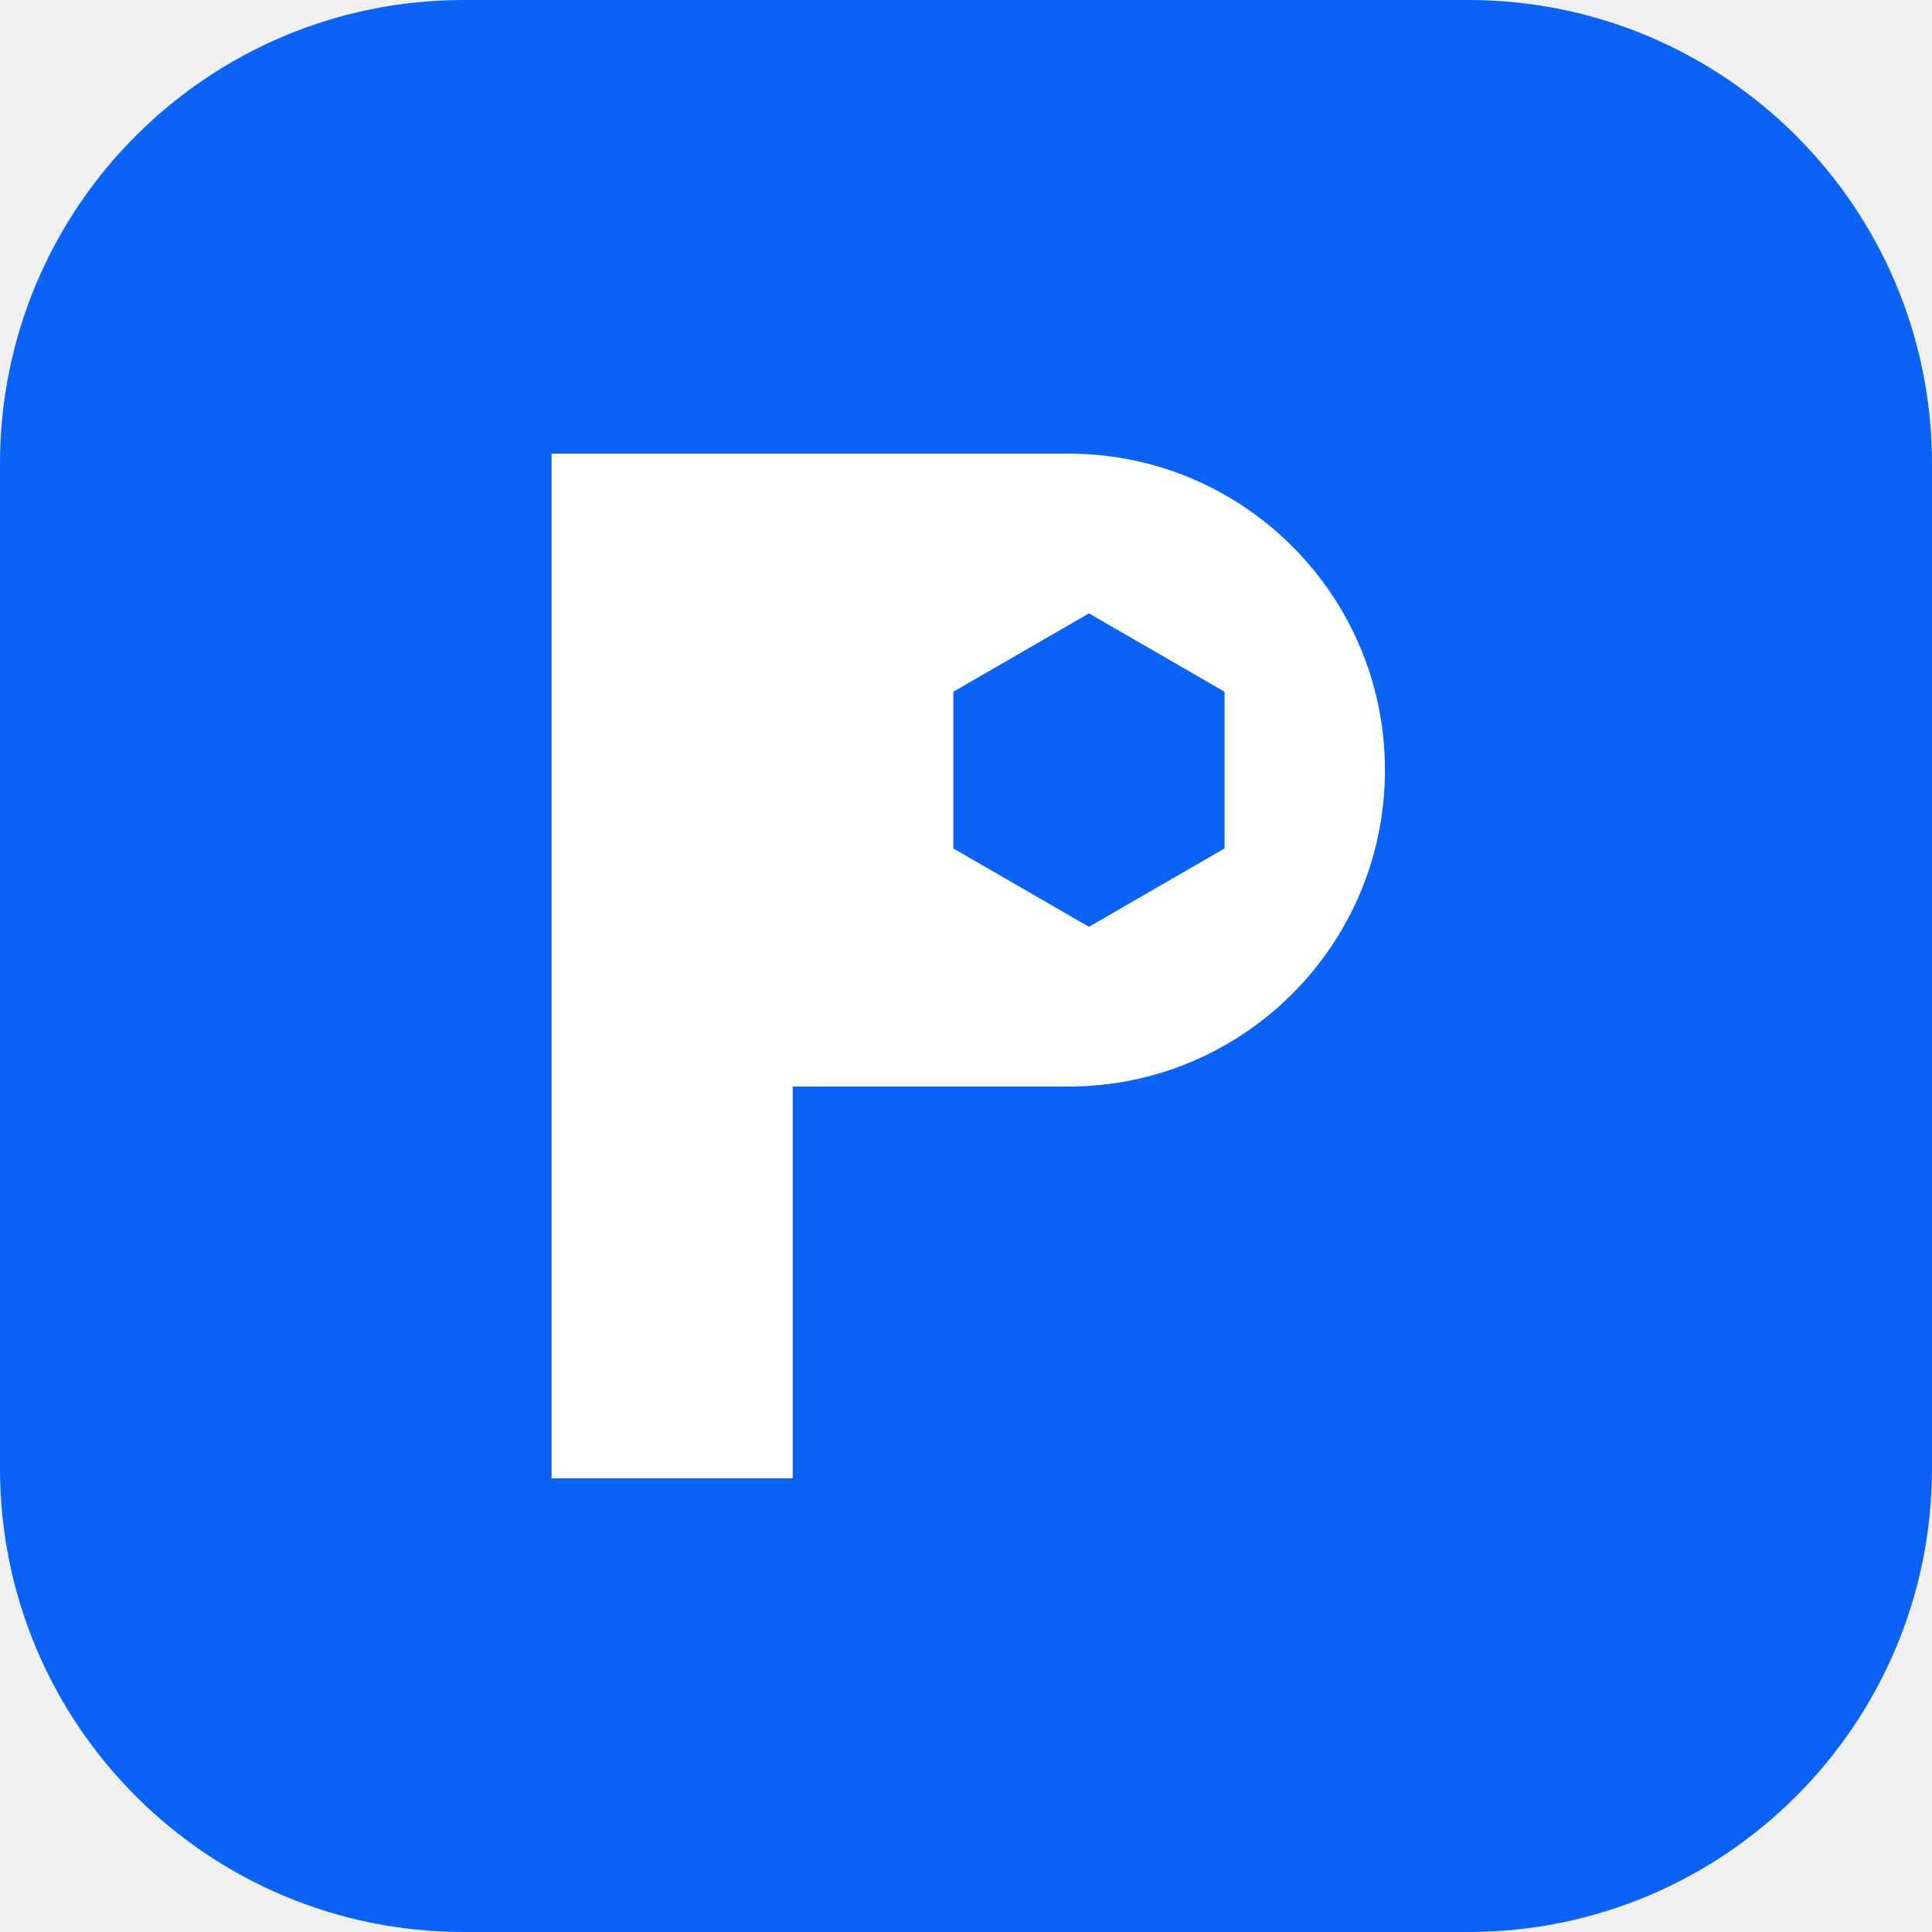
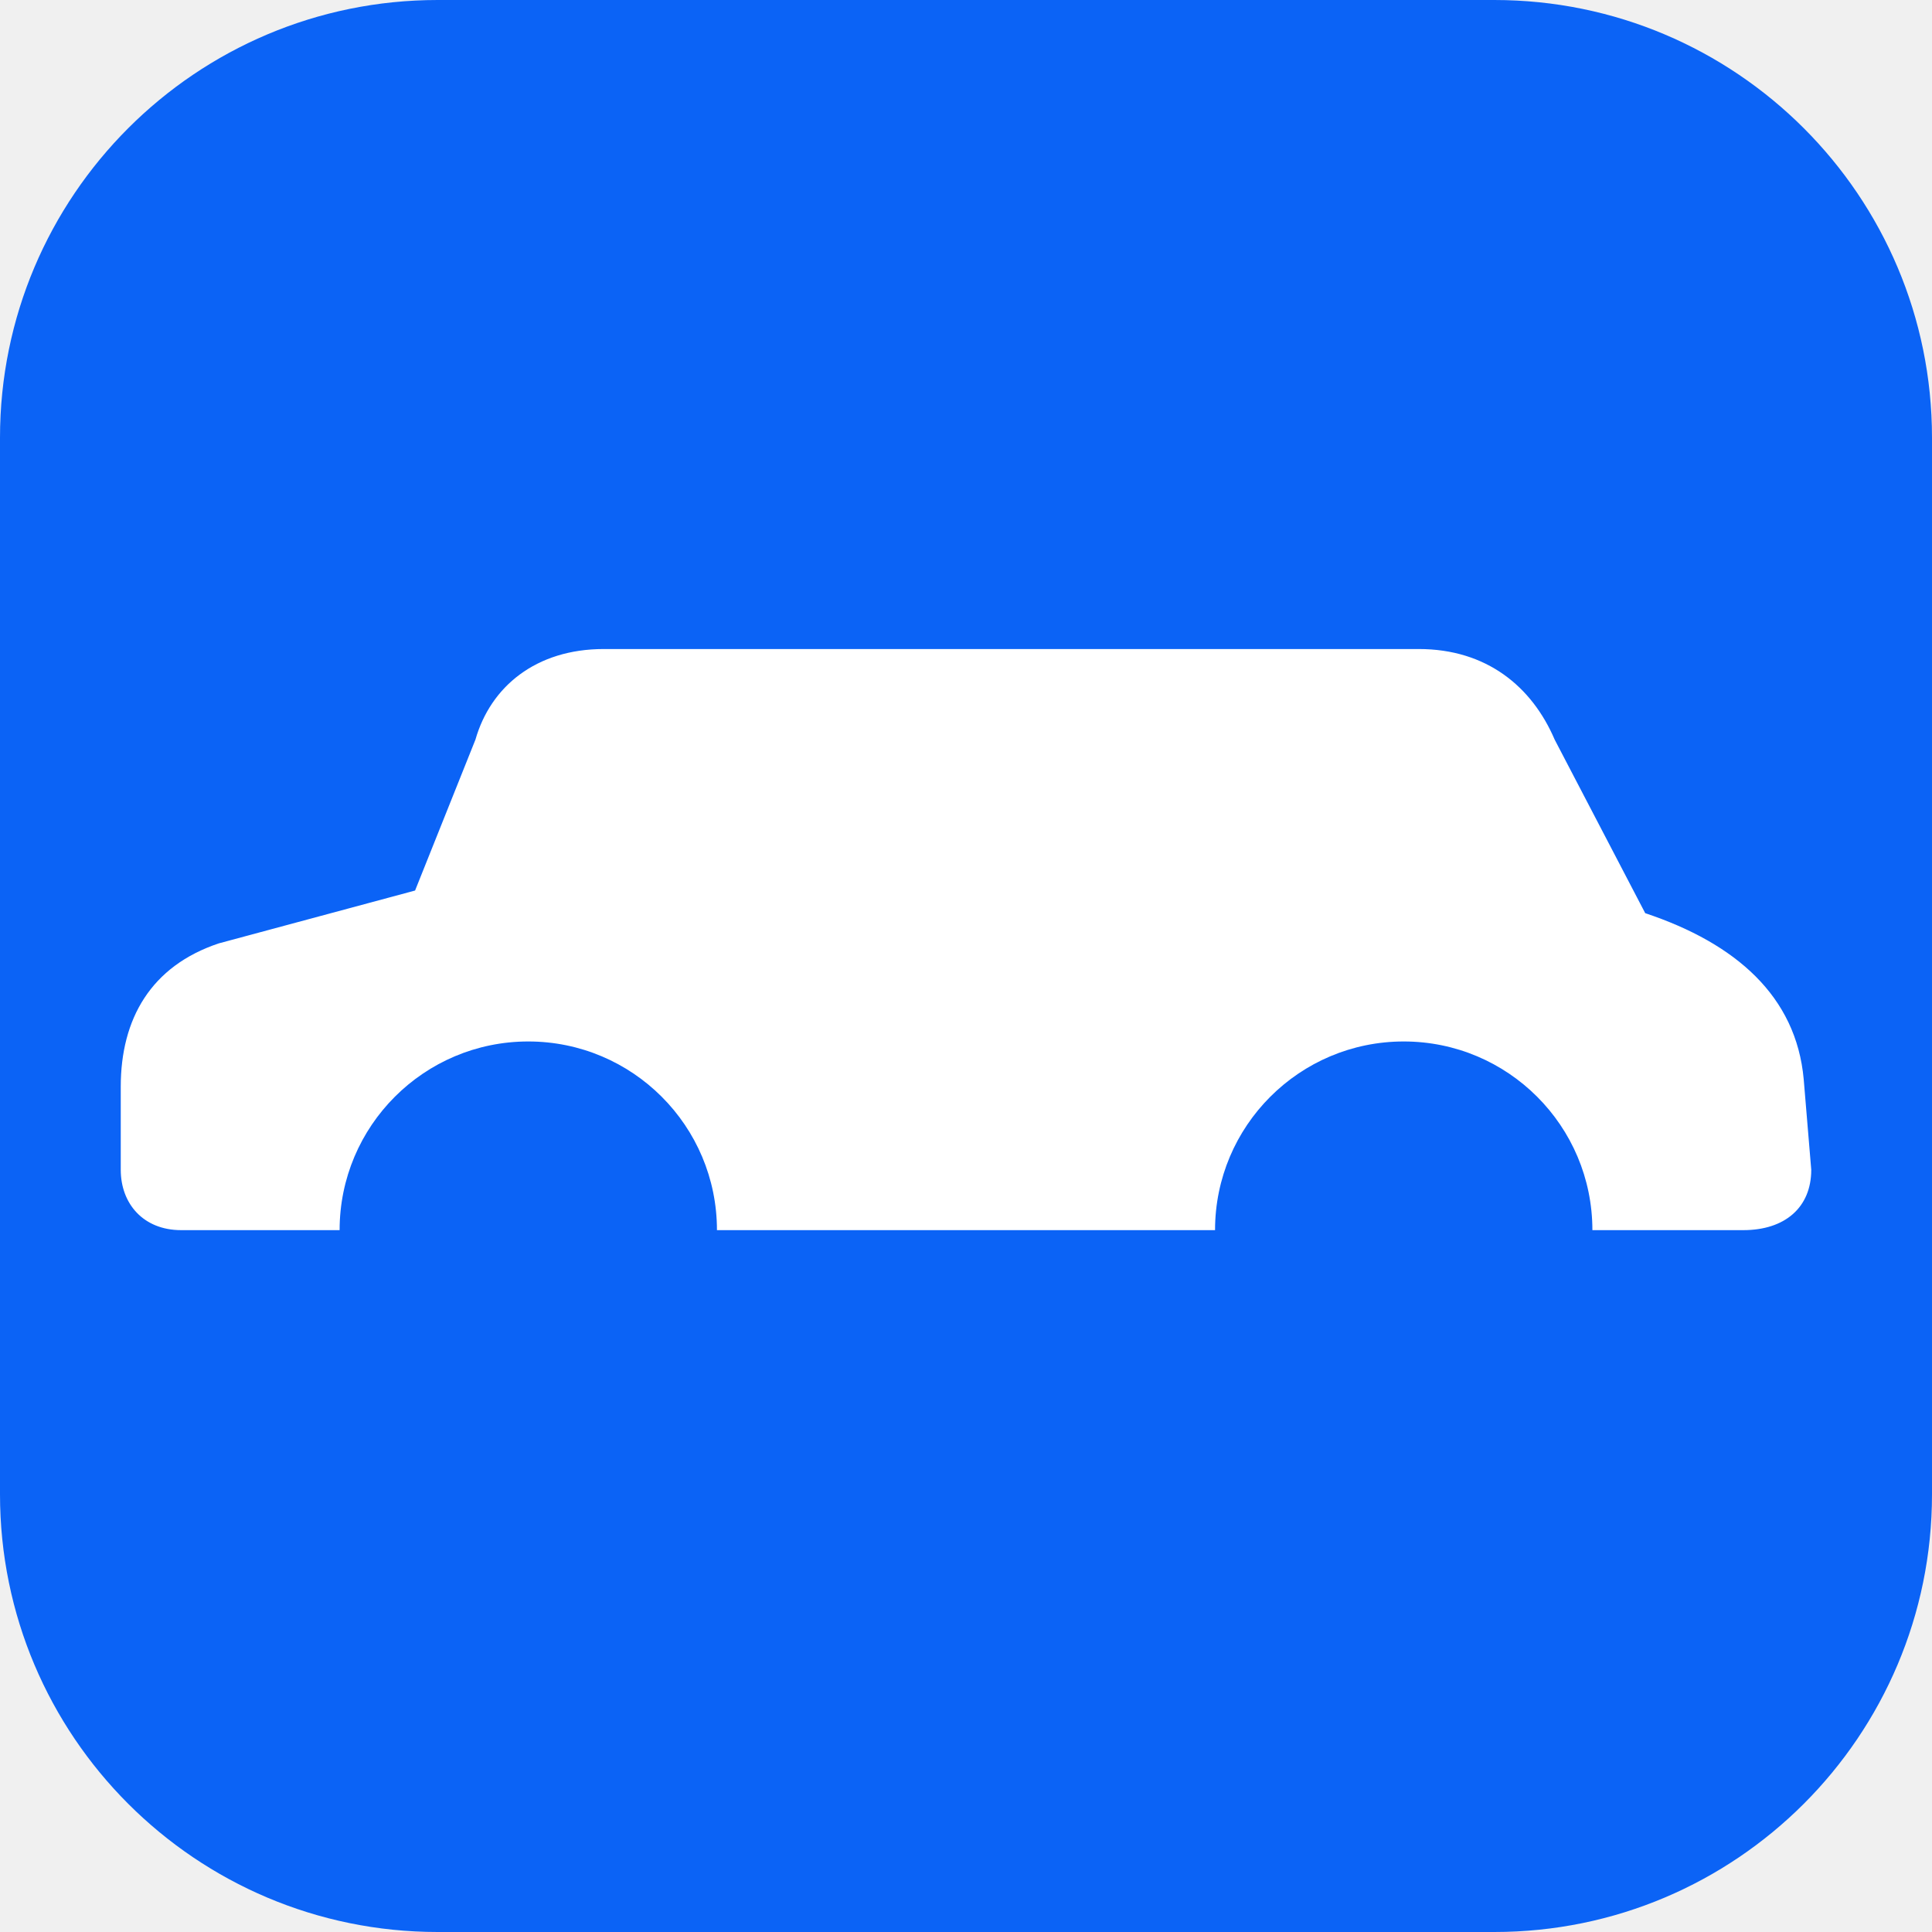
- <svg xmlns="http://www.w3.org/2000/svg" viewBox="0 0 100 100">
-   <rect width="100" height="100" rx="24" fill="#0B63F6" />
-   <g transform="translate(50 50) scale(0.78) translate(-50 -50)">
-     <path fill="#FFFFFF" fill-rule="evenodd" d="M22.5,16 H56.8 A21,21 0 0 1 56.8,58 H38.5 V84 H22.5 Z              M58.16,26.6 L67.16,31.8 L67.16,42.2 L58.16,47.4 L49.16,42.2 L49.16,31.8 Z" />
+ <svg xmlns="http://www.w3.org/2000/svg" viewBox="0 0 512 512">
+   <rect width="512" height="512" rx="116" fill="#0B63F6" />
+   <g transform="translate(18 138)">
+     <path d="M14,150 C14,132 22,118 40,112 L92,98 L108,58 C112,44 124,34 142,34 L358,34 C376,34 388,44 394,58 L418,104 C442,112 458,126 460,148 L462,172 C462,182 455,188 444,188 L404,188 A50,50 0 0 0 304,188 L172,188 A50,50 0 0 0 72,188 L30,188 C20,188 14,181 14,172 Z" fill="#FFFFFF" />
+     <g fill="#0B63F6">
+       <circle cx="122" cy="188" r="27" />
+       <circle cx="354" cy="188" r="27" />
+     </g>
  </g>
</svg>
